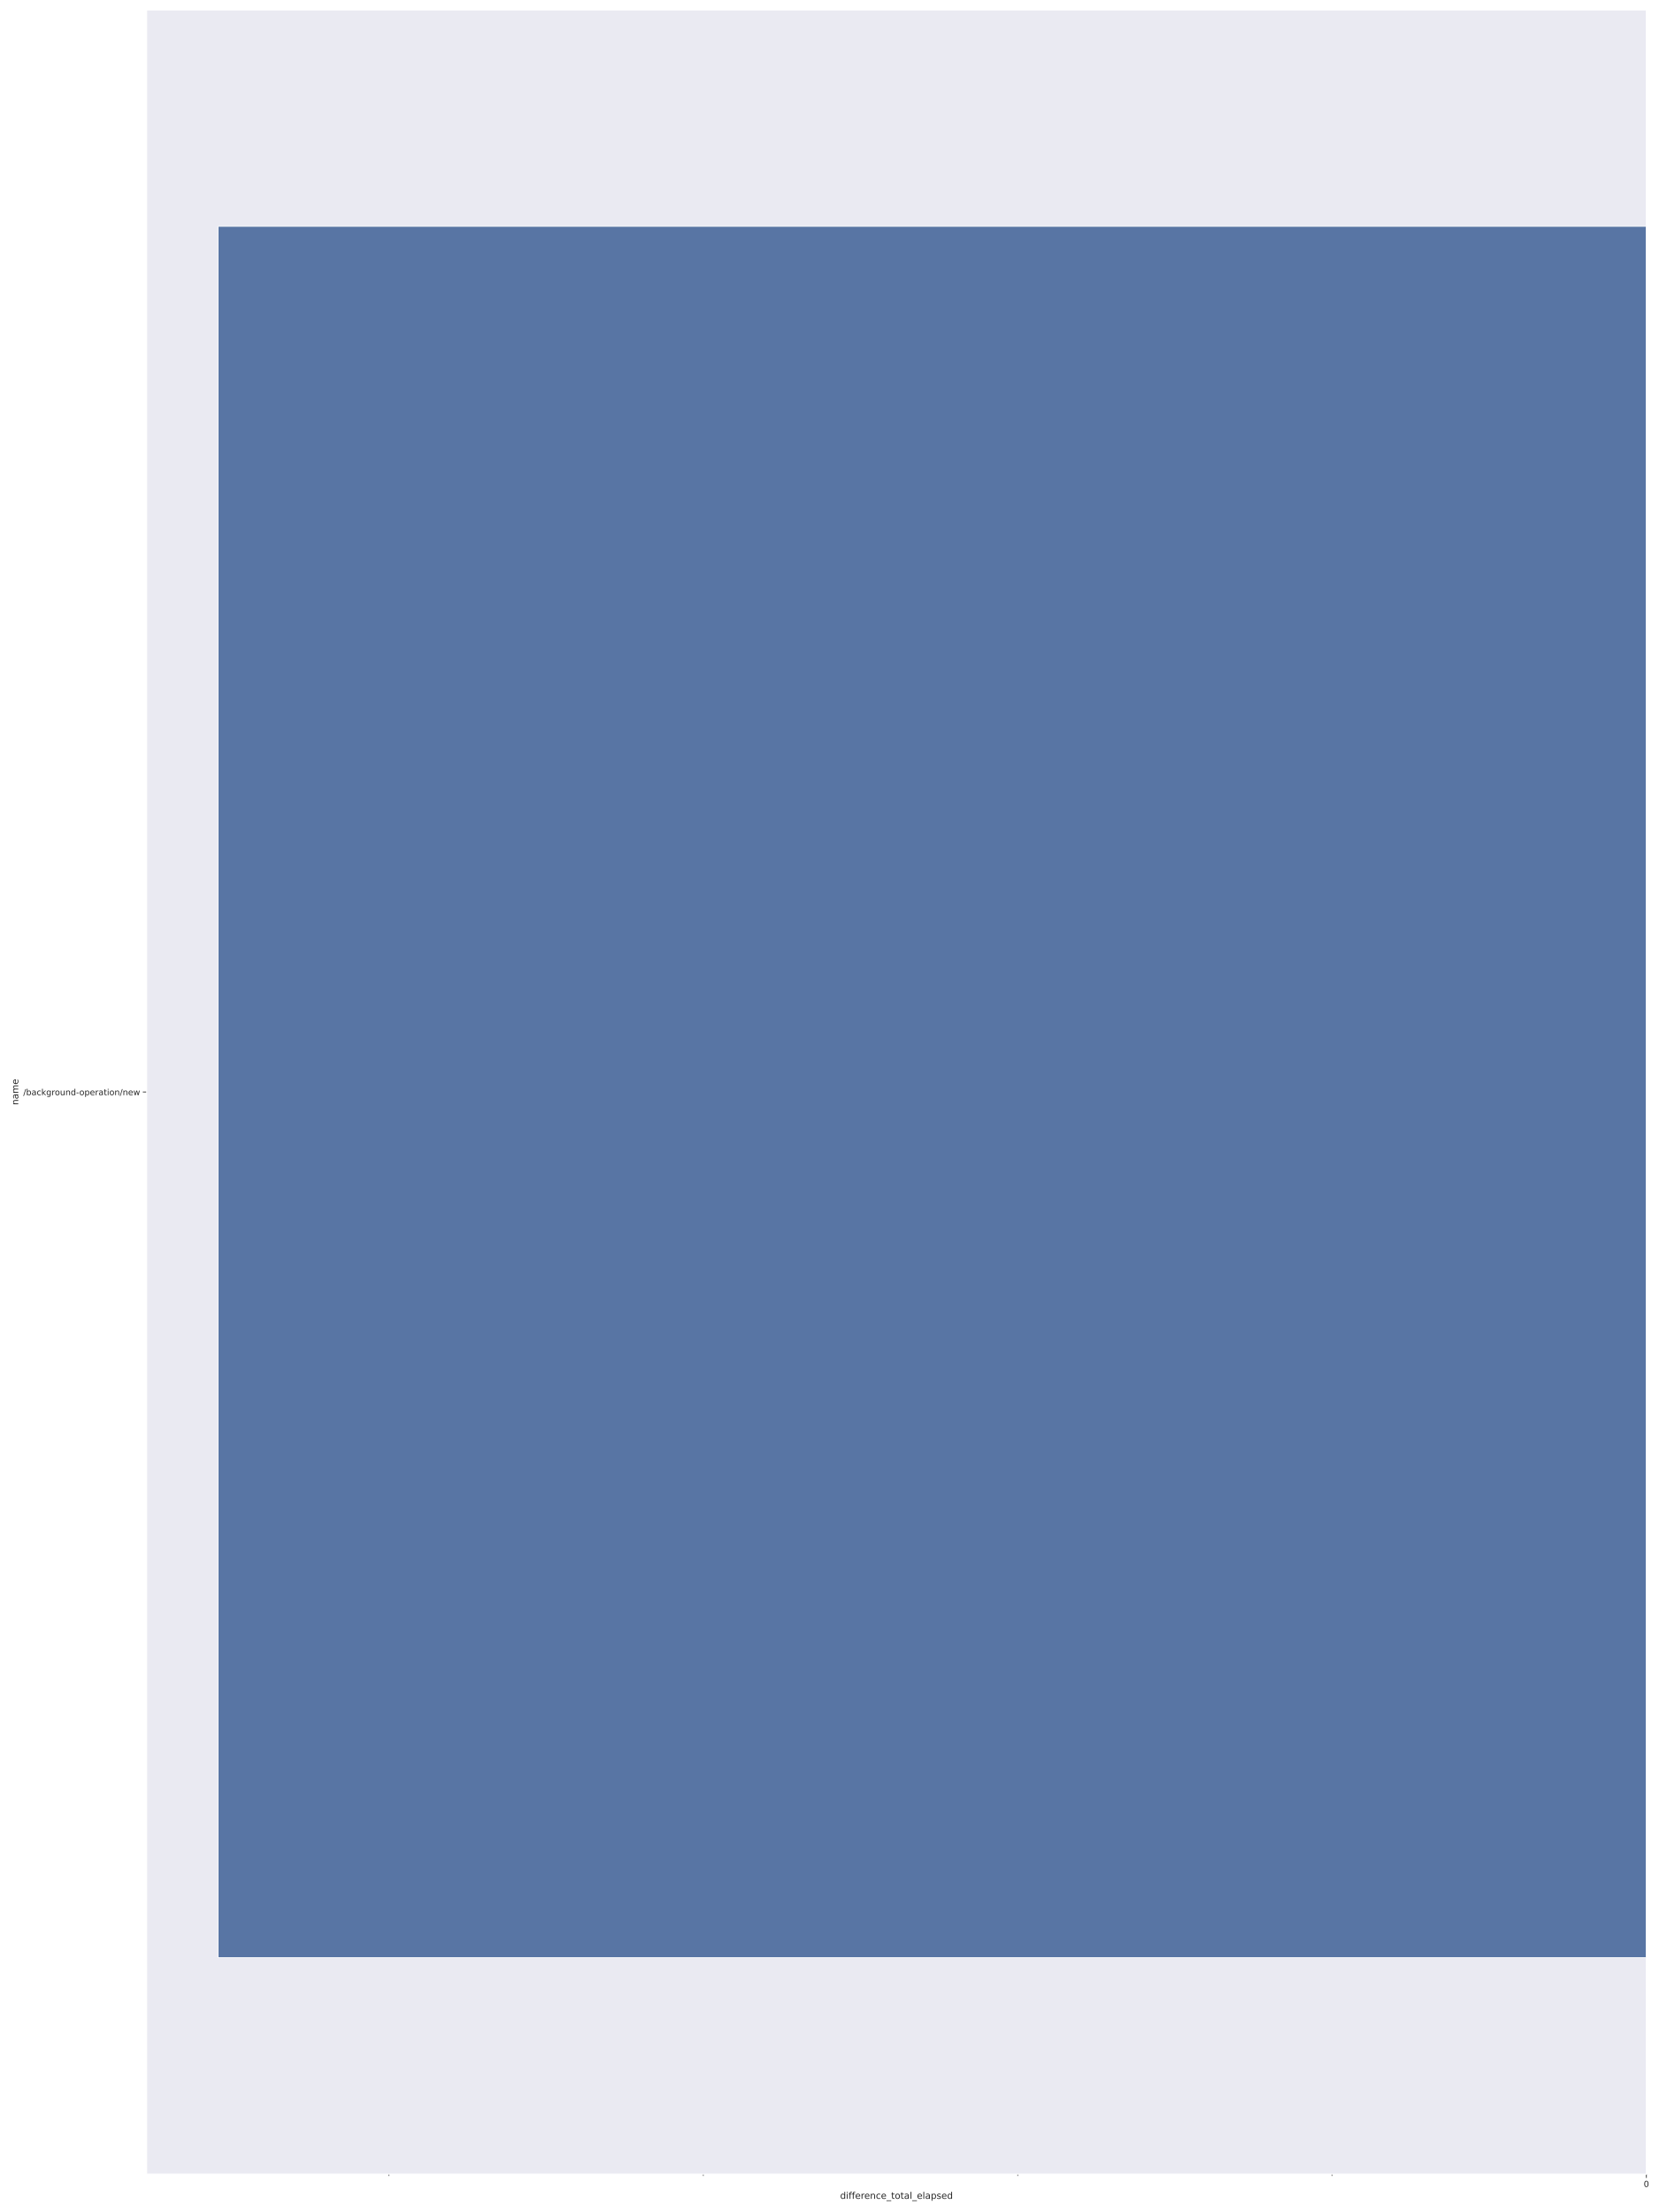
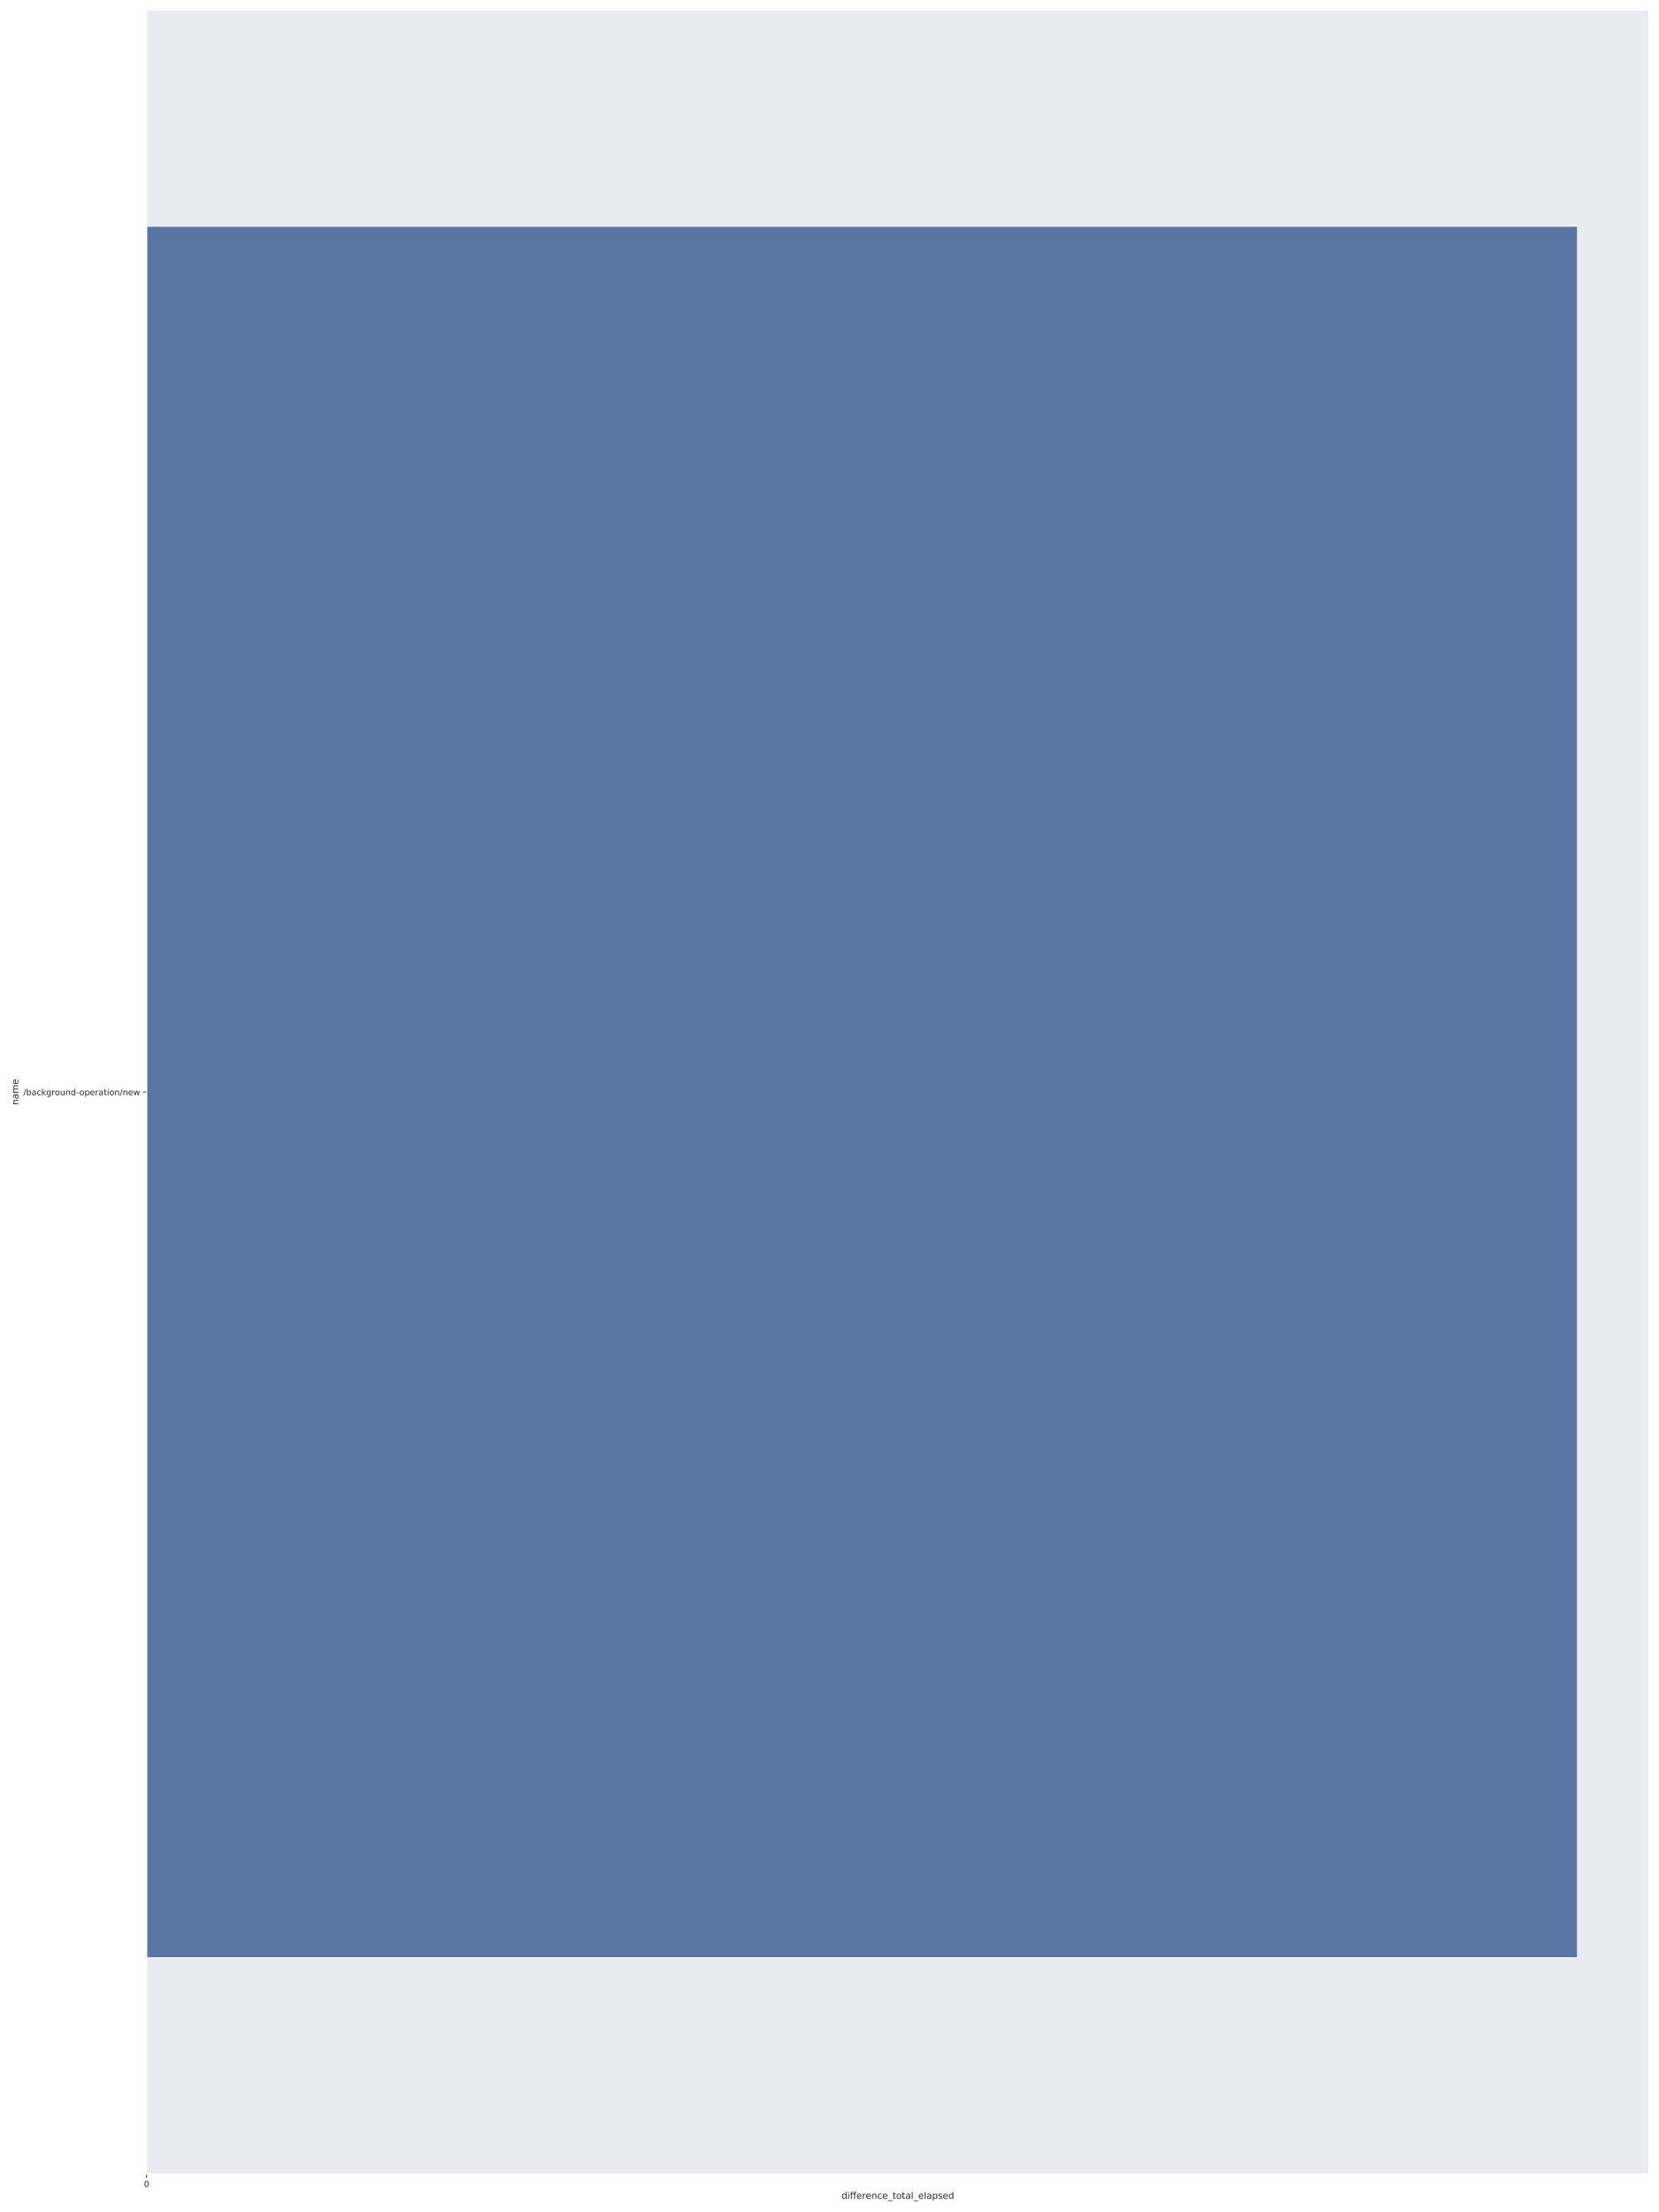
<svg xmlns="http://www.w3.org/2000/svg" xmlns:xlink="http://www.w3.org/1999/xlink" width="2160pt" height="2880pt" viewBox="0 0 2160 2880" version="1.1">
  <defs>
    <style type="text/css">*{stroke-linejoin: round; stroke-linecap: butt}</style>
  </defs>
  <g id="figure_1">
    <g id="patch_1">
      <path d="M 0 2880  L 2160 2880  L 2160 0  L 0 0  z " style="fill: #ffffff" />
    </g>
    <g id="axes_1">
      <g id="patch_2">
-         <path d="M 190.97 2830.589  L 2143.575 2830.589  L 2143.575 12.96  L 190.97 12.96  z " style="fill: #eaeaf2" />
+         <path d="M 190.97 2830.589  L 2147.04 2830.589  L 2147.04 12.96  L 190.97 12.96  z " style="fill: #eaeaf2" />
      </g>
      <g id="matplotlib.axis_1">
        <g id="xtick_1">
          <g id="line2d_1">
-             <path d="M 2143.575 2830.589  L 2143.575 12.96  " clip-path="url(#pd0558f1630)" style="fill: none; stroke: #ffffff; stroke-linecap: round" />
+             <path d="M 190.97 2830.589  L 190.97 12.96  " clip-path="url(#pb6c4c64eb1)" style="fill: none; stroke: #ffffff; stroke-linecap: round" />
          </g>
          <g id="line2d_2">
            <defs>
-               <path id="mc1eac9a15d" d="M 0 0  L 0 5  " style="stroke: #262626" />
+               <path id="m9275dca9f4" d="M 0 0  L 0 5  " style="stroke: #262626" />
            </defs>
            <g>
-               <use xlink:href="#mc1eac9a15d" x="2143.575" y="2830.589" style="fill: #262626; stroke: #262626" />
+               <use xlink:href="#m9275dca9f4" x="190.97" y="2830.589" style="fill: #262626; stroke: #262626" />
            </g>
          </g>
          <g id="text_1">
-             <g style="fill: #262626" transform="translate(2140.076 2847.447) scale(0.11 -0.11)">
+             <g style="fill: #262626" transform="translate(187.4706 2847.447) scale(0.11 -0.11)">
              <defs>
                <path id="DejaVuSans-30" d="M 2034 4250  Q 1547 4250 1301 3770  Q 1056 3291 1056 2328  Q 1056 1369 1301 889  Q 1547 409 2034 409  Q 2525 409 2770 889  Q 3016 1369 3016 2328  Q 3016 3291 2770 3770  Q 2525 4250 2034 4250  z M 2034 4750  Q 2819 4750 3233 4129  Q 3647 3509 3647 2328  Q 3647 1150 3233 529  Q 2819 -91 2034 -91  Q 1250 -91 836 529  Q 422 1150 422 2328  Q 422 3509 836 4129  Q 1250 4750 2034 4750  z " transform="scale(0.015625)" />
              </defs>
              <use xlink:href="#DejaVuSans-30" />
            </g>
          </g>
        </g>
-         <g id="xtick_2">
-           <g id="line2d_3">
-             <defs>
-               <path id="mbb90581cd2" d="M 0 0  L 0 2.5  " style="stroke: #262626; stroke-width: 0.75" />
-             </defs>
-             <g>
-               <use xlink:href="#mbb90581cd2" x="506.455" y="2830.589" style="fill: #262626; stroke: #262626; stroke-width: 0.75" />
-             </g>
-           </g>
-         </g>
-         <g id="xtick_3">
-           <g id="line2d_4">
-             <g>
-               <use xlink:href="#mbb90581cd2" x="915.735" y="2830.589" style="fill: #262626; stroke: #262626; stroke-width: 0.75" />
-             </g>
-           </g>
-         </g>
-         <g id="xtick_4">
-           <g id="line2d_5">
-             <g>
-               <use xlink:href="#mbb90581cd2" x="1325.015" y="2830.589" style="fill: #262626; stroke: #262626; stroke-width: 0.75" />
-             </g>
-           </g>
-         </g>
-         <g id="xtick_5">
-           <g id="line2d_6">
-             <g>
-               <use xlink:href="#mbb90581cd2" x="1734.295" y="2830.589" style="fill: #262626; stroke: #262626; stroke-width: 0.75" />
-             </g>
-           </g>
-         </g>
        <g id="text_2">
-           <g style="fill: #262626" transform="translate(1093.873 2862.853) scale(0.12 -0.12)">
+           <g style="fill: #262626" transform="translate(1095.605 2862.853) scale(0.12 -0.12)">
            <defs>
              <path id="DejaVuSans-64" d="M 2906 2969  L 2906 4863  L 3481 4863  L 3481 0  L 2906 0  L 2906 525  Q 2725 213 2448 61  Q 2172 -91 1784 -91  Q 1150 -91 751 415  Q 353 922 353 1747  Q 353 2572 751 3078  Q 1150 3584 1784 3584  Q 2172 3584 2448 3432  Q 2725 3281 2906 2969  z M 947 1747  Q 947 1113 1208 752  Q 1469 391 1925 391  Q 2381 391 2643 752  Q 2906 1113 2906 1747  Q 2906 2381 2643 2742  Q 2381 3103 1925 3103  Q 1469 3103 1208 2742  Q 947 2381 947 1747  z " transform="scale(0.015625)" />
              <path id="DejaVuSans-69" d="M 603 3500  L 1178 3500  L 1178 0  L 603 0  L 603 3500  z M 603 4863  L 1178 4863  L 1178 4134  L 603 4134  L 603 4863  z " transform="scale(0.015625)" />
              <path id="DejaVuSans-66" d="M 2375 4863  L 2375 4384  L 1825 4384  Q 1516 4384 1395 4259  Q 1275 4134 1275 3809  L 1275 3500  L 2222 3500  L 2222 3053  L 1275 3053  L 1275 0  L 697 0  L 697 3053  L 147 3053  L 147 3500  L 697 3500  L 697 3744  Q 697 4328 969 4595  Q 1241 4863 1831 4863  L 2375 4863  z " transform="scale(0.015625)" />
              <path id="DejaVuSans-65" d="M 3597 1894  L 3597 1613  L 953 1613  Q 991 1019 1311 708  Q 1631 397 2203 397  Q 2534 397 2845 478  Q 3156 559 3463 722  L 3463 178  Q 3153 47 2828 -22  Q 2503 -91 2169 -91  Q 1331 -91 842 396  Q 353 884 353 1716  Q 353 2575 817 3079  Q 1281 3584 2069 3584  Q 2775 3584 3186 3129  Q 3597 2675 3597 1894  z M 3022 2063  Q 3016 2534 2758 2815  Q 2500 3097 2075 3097  Q 1594 3097 1305 2825  Q 1016 2553 972 2059  L 3022 2063  z " transform="scale(0.015625)" />
              <path id="DejaVuSans-72" d="M 2631 2963  Q 2534 3019 2420 3045  Q 2306 3072 2169 3072  Q 1681 3072 1420 2755  Q 1159 2438 1159 1844  L 1159 0  L 581 0  L 581 3500  L 1159 3500  L 1159 2956  Q 1341 3275 1631 3429  Q 1922 3584 2338 3584  Q 2397 3584 2469 3576  Q 2541 3569 2628 3553  L 2631 2963  z " transform="scale(0.015625)" />
              <path id="DejaVuSans-6e" d="M 3513 2113  L 3513 0  L 2938 0  L 2938 2094  Q 2938 2591 2744 2837  Q 2550 3084 2163 3084  Q 1697 3084 1428 2787  Q 1159 2491 1159 1978  L 1159 0  L 581 0  L 581 3500  L 1159 3500  L 1159 2956  Q 1366 3272 1645 3428  Q 1925 3584 2291 3584  Q 2894 3584 3203 3211  Q 3513 2838 3513 2113  z " transform="scale(0.015625)" />
              <path id="DejaVuSans-63" d="M 3122 3366  L 3122 2828  Q 2878 2963 2633 3030  Q 2388 3097 2138 3097  Q 1578 3097 1268 2742  Q 959 2388 959 1747  Q 959 1106 1268 751  Q 1578 397 2138 397  Q 2388 397 2633 464  Q 2878 531 3122 666  L 3122 134  Q 2881 22 2623 -34  Q 2366 -91 2075 -91  Q 1284 -91 818 406  Q 353 903 353 1747  Q 353 2603 823 3093  Q 1294 3584 2113 3584  Q 2378 3584 2631 3529  Q 2884 3475 3122 3366  z " transform="scale(0.015625)" />
              <path id="DejaVuSans-5f" d="M 3263 -1063  L 3263 -1509  L -63 -1509  L -63 -1063  L 3263 -1063  z " transform="scale(0.015625)" />
              <path id="DejaVuSans-74" d="M 1172 4494  L 1172 3500  L 2356 3500  L 2356 3053  L 1172 3053  L 1172 1153  Q 1172 725 1289 603  Q 1406 481 1766 481  L 2356 481  L 2356 0  L 1766 0  Q 1100 0 847 248  Q 594 497 594 1153  L 594 3053  L 172 3053  L 172 3500  L 594 3500  L 594 4494  L 1172 4494  z " transform="scale(0.015625)" />
              <path id="DejaVuSans-6f" d="M 1959 3097  Q 1497 3097 1228 2736  Q 959 2375 959 1747  Q 959 1119 1226 758  Q 1494 397 1959 397  Q 2419 397 2687 759  Q 2956 1122 2956 1747  Q 2956 2369 2687 2733  Q 2419 3097 1959 3097  z M 1959 3584  Q 2709 3584 3137 3096  Q 3566 2609 3566 1747  Q 3566 888 3137 398  Q 2709 -91 1959 -91  Q 1206 -91 779 398  Q 353 888 353 1747  Q 353 2609 779 3096  Q 1206 3584 1959 3584  z " transform="scale(0.015625)" />
              <path id="DejaVuSans-61" d="M 2194 1759  Q 1497 1759 1228 1600  Q 959 1441 959 1056  Q 959 750 1161 570  Q 1363 391 1709 391  Q 2188 391 2477 730  Q 2766 1069 2766 1631  L 2766 1759  L 2194 1759  z M 3341 1997  L 3341 0  L 2766 0  L 2766 531  Q 2569 213 2275 61  Q 1981 -91 1556 -91  Q 1019 -91 701 211  Q 384 513 384 1019  Q 384 1609 779 1909  Q 1175 2209 1959 2209  L 2766 2209  L 2766 2266  Q 2766 2663 2505 2880  Q 2244 3097 1772 3097  Q 1472 3097 1187 3025  Q 903 2953 641 2809  L 641 3341  Q 956 3463 1253 3523  Q 1550 3584 1831 3584  Q 2591 3584 2966 3190  Q 3341 2797 3341 1997  z " transform="scale(0.015625)" />
              <path id="DejaVuSans-6c" d="M 603 4863  L 1178 4863  L 1178 0  L 603 0  L 603 4863  z " transform="scale(0.015625)" />
              <path id="DejaVuSans-70" d="M 1159 525  L 1159 -1331  L 581 -1331  L 581 3500  L 1159 3500  L 1159 2969  Q 1341 3281 1617 3432  Q 1894 3584 2278 3584  Q 2916 3584 3314 3078  Q 3713 2572 3713 1747  Q 3713 922 3314 415  Q 2916 -91 2278 -91  Q 1894 -91 1617 61  Q 1341 213 1159 525  z M 3116 1747  Q 3116 2381 2855 2742  Q 2594 3103 2138 3103  Q 1681 3103 1420 2742  Q 1159 2381 1159 1747  Q 1159 1113 1420 752  Q 1681 391 2138 391  Q 2594 391 2855 752  Q 3116 1113 3116 1747  z " transform="scale(0.015625)" />
              <path id="DejaVuSans-73" d="M 2834 3397  L 2834 2853  Q 2591 2978 2328 3040  Q 2066 3103 1784 3103  Q 1356 3103 1142 2972  Q 928 2841 928 2578  Q 928 2378 1081 2264  Q 1234 2150 1697 2047  L 1894 2003  Q 2506 1872 2764 1633  Q 3022 1394 3022 966  Q 3022 478 2636 193  Q 2250 -91 1575 -91  Q 1294 -91 989 -36  Q 684 19 347 128  L 347 722  Q 666 556 975 473  Q 1284 391 1588 391  Q 1994 391 2212 530  Q 2431 669 2431 922  Q 2431 1156 2273 1281  Q 2116 1406 1581 1522  L 1381 1569  Q 847 1681 609 1914  Q 372 2147 372 2553  Q 372 3047 722 3315  Q 1072 3584 1716 3584  Q 2034 3584 2315 3537  Q 2597 3491 2834 3397  z " transform="scale(0.015625)" />
            </defs>
            <use xlink:href="#DejaVuSans-64" />
            <use xlink:href="#DejaVuSans-69" transform="translate(63.47656 0)" />
            <use xlink:href="#DejaVuSans-66" transform="translate(91.25977 0)" />
            <use xlink:href="#DejaVuSans-66" transform="translate(126.4648 0)" />
            <use xlink:href="#DejaVuSans-65" transform="translate(161.6699 0)" />
            <use xlink:href="#DejaVuSans-72" transform="translate(223.1934 0)" />
            <use xlink:href="#DejaVuSans-65" transform="translate(262.0566 0)" />
            <use xlink:href="#DejaVuSans-6e" transform="translate(323.5801 0)" />
            <use xlink:href="#DejaVuSans-63" transform="translate(386.959 0)" />
            <use xlink:href="#DejaVuSans-65" transform="translate(441.9395 0)" />
            <use xlink:href="#DejaVuSans-5f" transform="translate(503.4629 0)" />
            <use xlink:href="#DejaVuSans-74" transform="translate(553.4629 0)" />
            <use xlink:href="#DejaVuSans-6f" transform="translate(592.6719 0)" />
            <use xlink:href="#DejaVuSans-74" transform="translate(653.8535 0)" />
            <use xlink:href="#DejaVuSans-61" transform="translate(693.0625 0)" />
            <use xlink:href="#DejaVuSans-6c" transform="translate(754.3418 0)" />
            <use xlink:href="#DejaVuSans-5f" transform="translate(782.125 0)" />
            <use xlink:href="#DejaVuSans-65" transform="translate(832.125 0)" />
            <use xlink:href="#DejaVuSans-6c" transform="translate(893.6484 0)" />
            <use xlink:href="#DejaVuSans-61" transform="translate(921.4316 0)" />
            <use xlink:href="#DejaVuSans-70" transform="translate(982.7109 0)" />
            <use xlink:href="#DejaVuSans-73" transform="translate(1046.188 0)" />
            <use xlink:href="#DejaVuSans-65" transform="translate(1098.287 0)" />
            <use xlink:href="#DejaVuSans-64" transform="translate(1159.811 0)" />
          </g>
        </g>
      </g>
      <g id="matplotlib.axis_2">
        <g id="ytick_1">
-           <g id="line2d_7">
+           <g id="line2d_3">
            <defs>
-               <path id="mff80c921c5" d="M 0 0  L -5 0  " style="stroke: #262626" />
+               <path id="m5fd69448e6" d="M 0 0  L -5 0  " style="stroke: #262626" />
            </defs>
            <g>
-               <use xlink:href="#mff80c921c5" x="190.97" y="1421.774" style="fill: #262626; stroke: #262626" />
+               <use xlink:href="#m5fd69448e6" x="190.97" y="1421.774" style="fill: #262626; stroke: #262626" />
            </g>
          </g>
          <g id="text_3">
            <g style="fill: #262626" transform="translate(30.27641 1425.954) scale(0.11 -0.11)">
              <defs>
                <path id="DejaVuSans-2f" d="M 1625 4666  L 2156 4666  L 531 -594  L 0 -594  L 1625 4666  z " transform="scale(0.015625)" />
                <path id="DejaVuSans-62" d="M 3116 1747  Q 3116 2381 2855 2742  Q 2594 3103 2138 3103  Q 1681 3103 1420 2742  Q 1159 2381 1159 1747  Q 1159 1113 1420 752  Q 1681 391 2138 391  Q 2594 391 2855 752  Q 3116 1113 3116 1747  z M 1159 2969  Q 1341 3281 1617 3432  Q 1894 3584 2278 3584  Q 2916 3584 3314 3078  Q 3713 2572 3713 1747  Q 3713 922 3314 415  Q 2916 -91 2278 -91  Q 1894 -91 1617 61  Q 1341 213 1159 525  L 1159 0  L 581 0  L 581 4863  L 1159 4863  L 1159 2969  z " transform="scale(0.015625)" />
                <path id="DejaVuSans-6b" d="M 581 4863  L 1159 4863  L 1159 1991  L 2875 3500  L 3609 3500  L 1753 1863  L 3688 0  L 2938 0  L 1159 1709  L 1159 0  L 581 0  L 581 4863  z " transform="scale(0.015625)" />
                <path id="DejaVuSans-67" d="M 2906 1791  Q 2906 2416 2648 2759  Q 2391 3103 1925 3103  Q 1463 3103 1205 2759  Q 947 2416 947 1791  Q 947 1169 1205 825  Q 1463 481 1925 481  Q 2391 481 2648 825  Q 2906 1169 2906 1791  z M 3481 434  Q 3481 -459 3084 -895  Q 2688 -1331 1869 -1331  Q 1566 -1331 1297 -1286  Q 1028 -1241 775 -1147  L 775 -588  Q 1028 -725 1275 -790  Q 1522 -856 1778 -856  Q 2344 -856 2625 -561  Q 2906 -266 2906 331  L 2906 616  Q 2728 306 2450 153  Q 2172 0 1784 0  Q 1141 0 747 490  Q 353 981 353 1791  Q 353 2603 747 3093  Q 1141 3584 1784 3584  Q 2172 3584 2450 3431  Q 2728 3278 2906 2969  L 2906 3500  L 3481 3500  L 3481 434  z " transform="scale(0.015625)" />
                <path id="DejaVuSans-75" d="M 544 1381  L 544 3500  L 1119 3500  L 1119 1403  Q 1119 906 1312 657  Q 1506 409 1894 409  Q 2359 409 2629 706  Q 2900 1003 2900 1516  L 2900 3500  L 3475 3500  L 3475 0  L 2900 0  L 2900 538  Q 2691 219 2414 64  Q 2138 -91 1772 -91  Q 1169 -91 856 284  Q 544 659 544 1381  z M 1991 3584  L 1991 3584  z " transform="scale(0.015625)" />
                <path id="DejaVuSans-2d" d="M 313 2009  L 1997 2009  L 1997 1497  L 313 1497  L 313 2009  z " transform="scale(0.015625)" />
                <path id="DejaVuSans-77" d="M 269 3500  L 844 3500  L 1563 769  L 2278 3500  L 2956 3500  L 3675 769  L 4391 3500  L 4966 3500  L 4050 0  L 3372 0  L 2619 2869  L 1863 0  L 1184 0  L 269 3500  z " transform="scale(0.015625)" />
              </defs>
              <use xlink:href="#DejaVuSans-2f" />
              <use xlink:href="#DejaVuSans-62" transform="translate(33.69141 0)" />
              <use xlink:href="#DejaVuSans-61" transform="translate(97.16797 0)" />
              <use xlink:href="#DejaVuSans-63" transform="translate(158.4473 0)" />
              <use xlink:href="#DejaVuSans-6b" transform="translate(213.4277 0)" />
              <use xlink:href="#DejaVuSans-67" transform="translate(271.3379 0)" />
              <use xlink:href="#DejaVuSans-72" transform="translate(334.8145 0)" />
              <use xlink:href="#DejaVuSans-6f" transform="translate(373.6777 0)" />
              <use xlink:href="#DejaVuSans-75" transform="translate(434.8594 0)" />
              <use xlink:href="#DejaVuSans-6e" transform="translate(498.2383 0)" />
              <use xlink:href="#DejaVuSans-64" transform="translate(561.6172 0)" />
              <use xlink:href="#DejaVuSans-2d" transform="translate(625.0938 0)" />
              <use xlink:href="#DejaVuSans-6f" transform="translate(663.0527 0)" />
              <use xlink:href="#DejaVuSans-70" transform="translate(724.2344 0)" />
              <use xlink:href="#DejaVuSans-65" transform="translate(787.7109 0)" />
              <use xlink:href="#DejaVuSans-72" transform="translate(849.2344 0)" />
              <use xlink:href="#DejaVuSans-61" transform="translate(890.3477 0)" />
              <use xlink:href="#DejaVuSans-74" transform="translate(951.627 0)" />
              <use xlink:href="#DejaVuSans-69" transform="translate(990.8359 0)" />
              <use xlink:href="#DejaVuSans-6f" transform="translate(1018.619 0)" />
              <use xlink:href="#DejaVuSans-6e" transform="translate(1079.801 0)" />
              <use xlink:href="#DejaVuSans-2f" transform="translate(1143.18 0)" />
              <use xlink:href="#DejaVuSans-6e" transform="translate(1176.871 0)" />
              <use xlink:href="#DejaVuSans-65" transform="translate(1240.25 0)" />
              <use xlink:href="#DejaVuSans-77" transform="translate(1301.773 0)" />
            </g>
          </g>
        </g>
        <g id="text_4">
          <g style="fill: #262626" transform="translate(23.78078 1438.79) rotate(-90) scale(0.12 -0.12)">
            <defs>
              <path id="DejaVuSans-6d" d="M 3328 2828  Q 3544 3216 3844 3400  Q 4144 3584 4550 3584  Q 5097 3584 5394 3201  Q 5691 2819 5691 2113  L 5691 0  L 5113 0  L 5113 2094  Q 5113 2597 4934 2840  Q 4756 3084 4391 3084  Q 3944 3084 3684 2787  Q 3425 2491 3425 1978  L 3425 0  L 2847 0  L 2847 2094  Q 2847 2600 2669 2842  Q 2491 3084 2119 3084  Q 1678 3084 1418 2786  Q 1159 2488 1159 1978  L 1159 0  L 581 0  L 581 3500  L 1159 3500  L 1159 2956  Q 1356 3278 1631 3431  Q 1906 3584 2284 3584  Q 2666 3584 2933 3390  Q 3200 3197 3328 2828  z " transform="scale(0.015625)" />
            </defs>
            <use xlink:href="#DejaVuSans-6e" />
            <use xlink:href="#DejaVuSans-61" transform="translate(63.37891 0)" />
            <use xlink:href="#DejaVuSans-6d" transform="translate(124.6582 0)" />
            <use xlink:href="#DejaVuSans-65" transform="translate(222.0703 0)" />
          </g>
        </g>
      </g>
      <g id="patch_3">
-         <path d="M 2143.575 294.723  L 283.951 294.723  L 283.951 2548.826  L 2143.575 2548.826  z " clip-path="url(#pd0558f1630)" style="fill: #5875a4; stroke: #ffffff; stroke-linejoin: miter" />
+         <path d="M 190.97 294.723  L 2053.894 294.723  L 2053.894 2548.826  L 190.97 2548.826  z " clip-path="url(#pb6c4c64eb1)" style="fill: #5875a4; stroke: #ffffff; stroke-linejoin: miter" />
      </g>
-       <g id="line2d_8">
-         <path clip-path="url(#pd0558f1630)" style="fill: none; stroke: #424242; stroke-width: 2.25; stroke-linecap: round" />
+       <g id="line2d_4">
+         <path clip-path="url(#pb6c4c64eb1)" style="fill: none; stroke: #424242; stroke-width: 2.25; stroke-linecap: round" />
      </g>
      <g id="patch_4">
        <path d="M 190.97 2830.589  L 190.97 12.96  " style="fill: none; stroke: #ffffff; stroke-width: 1.25; stroke-linejoin: miter; stroke-linecap: square" />
      </g>
      <g id="patch_5">
-         <path d="M 2143.575 2830.589  L 2143.575 12.96  " style="fill: none; stroke: #ffffff; stroke-width: 1.25; stroke-linejoin: miter; stroke-linecap: square" />
+         <path d="M 2147.04 2830.589  L 2147.04 12.96  " style="fill: none; stroke: #ffffff; stroke-width: 1.25; stroke-linejoin: miter; stroke-linecap: square" />
      </g>
      <g id="patch_6">
-         <path d="M 190.97 2830.589  L 2143.575 2830.589  " style="fill: none; stroke: #ffffff; stroke-width: 1.25; stroke-linejoin: miter; stroke-linecap: square" />
+         <path d="M 190.97 2830.589  L 2147.04 2830.589  " style="fill: none; stroke: #ffffff; stroke-width: 1.25; stroke-linejoin: miter; stroke-linecap: square" />
      </g>
      <g id="patch_7">
-         <path d="M 190.97 12.96  L 2143.575 12.96  " style="fill: none; stroke: #ffffff; stroke-width: 1.25; stroke-linejoin: miter; stroke-linecap: square" />
+         <path d="M 190.97 12.96  L 2147.04 12.96  " style="fill: none; stroke: #ffffff; stroke-width: 1.25; stroke-linejoin: miter; stroke-linecap: square" />
      </g>
    </g>
  </g>
  <defs>
-     <clipPath id="pd0558f1630">
-       <rect x="190.97" y="12.96" width="1952.605" height="2817.629" />
+     <clipPath id="pb6c4c64eb1">
+       <rect x="190.97" y="12.96" width="1956.07" height="2817.629" />
    </clipPath>
  </defs>
</svg>
